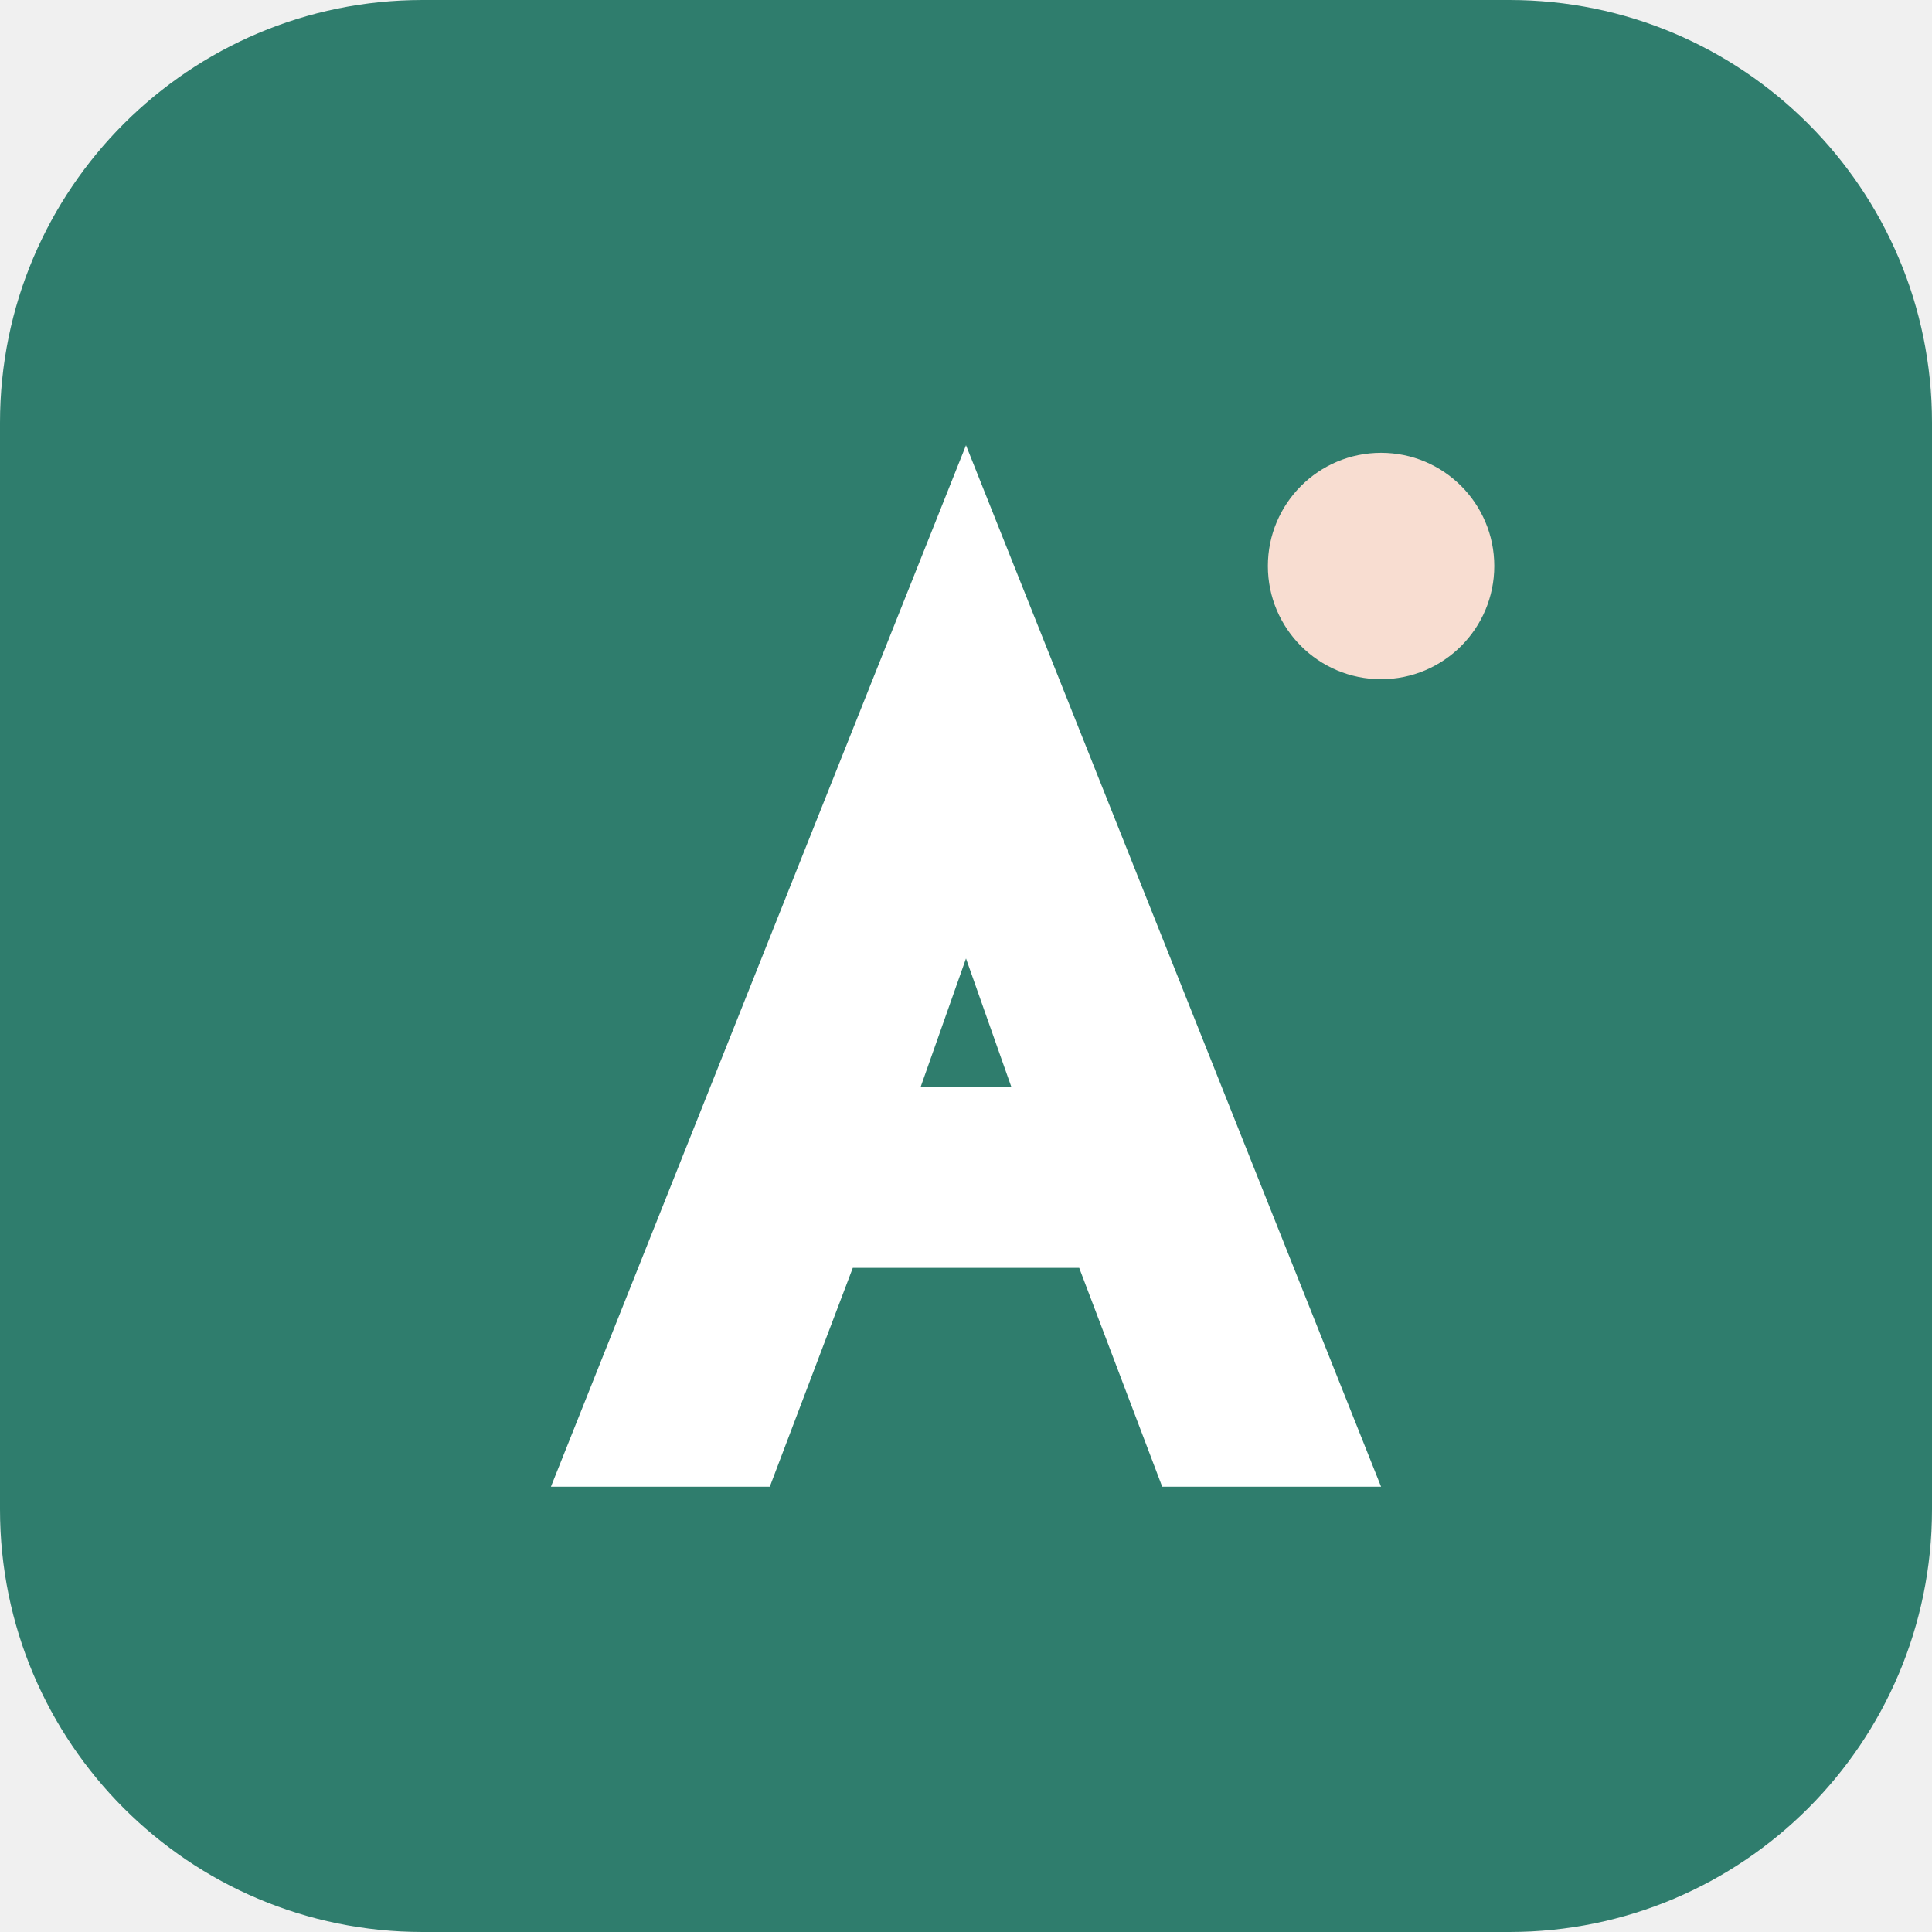
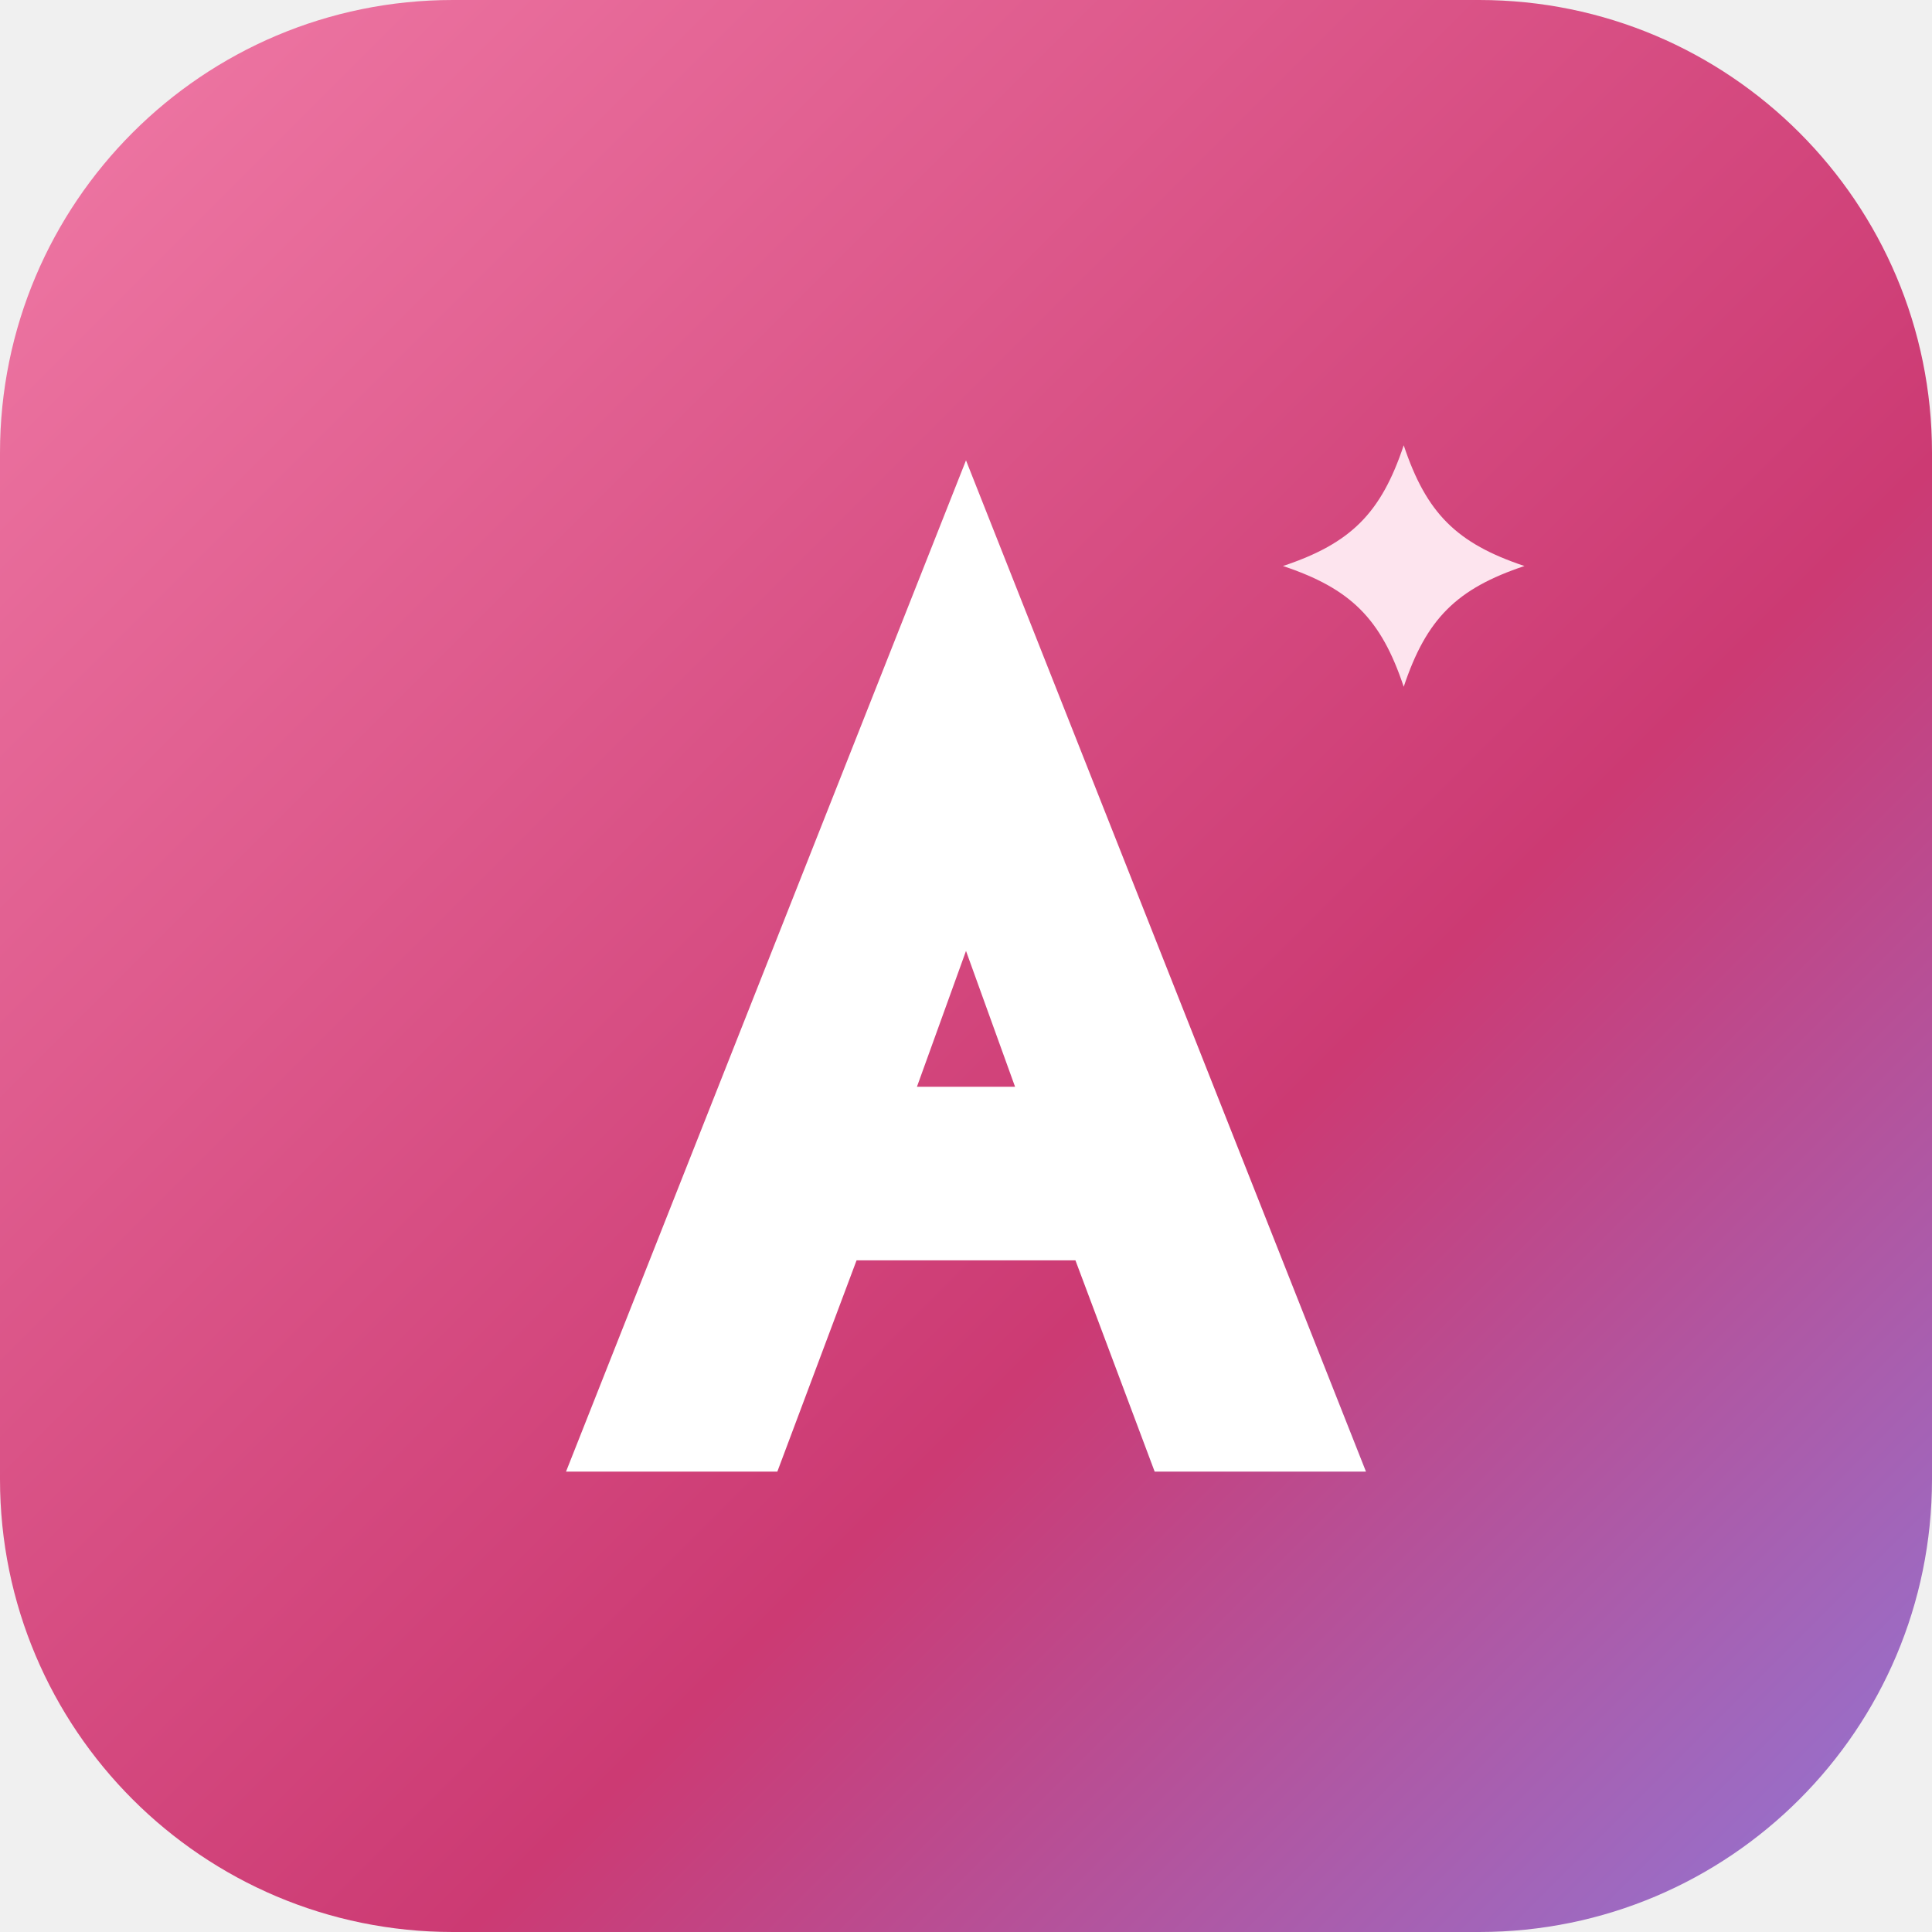
<svg xmlns="http://www.w3.org/2000/svg" viewBox="0 0 512 512">
-   <rect width="512" height="512" rx="112" fill="#2f7d6d" />
-   <path d="M256 118 146 394h58l22-58h60l22 58h58L256 118Zm-12 170 12-34 12 34h-24Z" fill="#fff" />
-   <circle cx="366" cy="150" r="30" fill="#f8ddd1" />
+   <defs>
+     <linearGradient id="g" x1="0" y1="0" x2="1" y2="1">
+       <stop offset="0" stop-color="#f07aa6" />
+       <stop offset=".62" stop-color="#cc3a73" />
+       <stop offset="1" stop-color="#8f78d9" />
+     </linearGradient>
+   </defs>
+   <rect width="512" height="512" rx="120" fill="url(#g)" />
+   <path d="M256 122 150 390h56l21-56h58l21 56h56L256 122Zm-13 166 13-36 13 36h-26Z" fill="#fff" />
+   <path d="M372 118c6 18 14 26 32 32-18 6-26 14-32 32-6-18-14-26-32-32 18-6 26-14 32-32Z" fill="#fde4ee" />
</svg>
